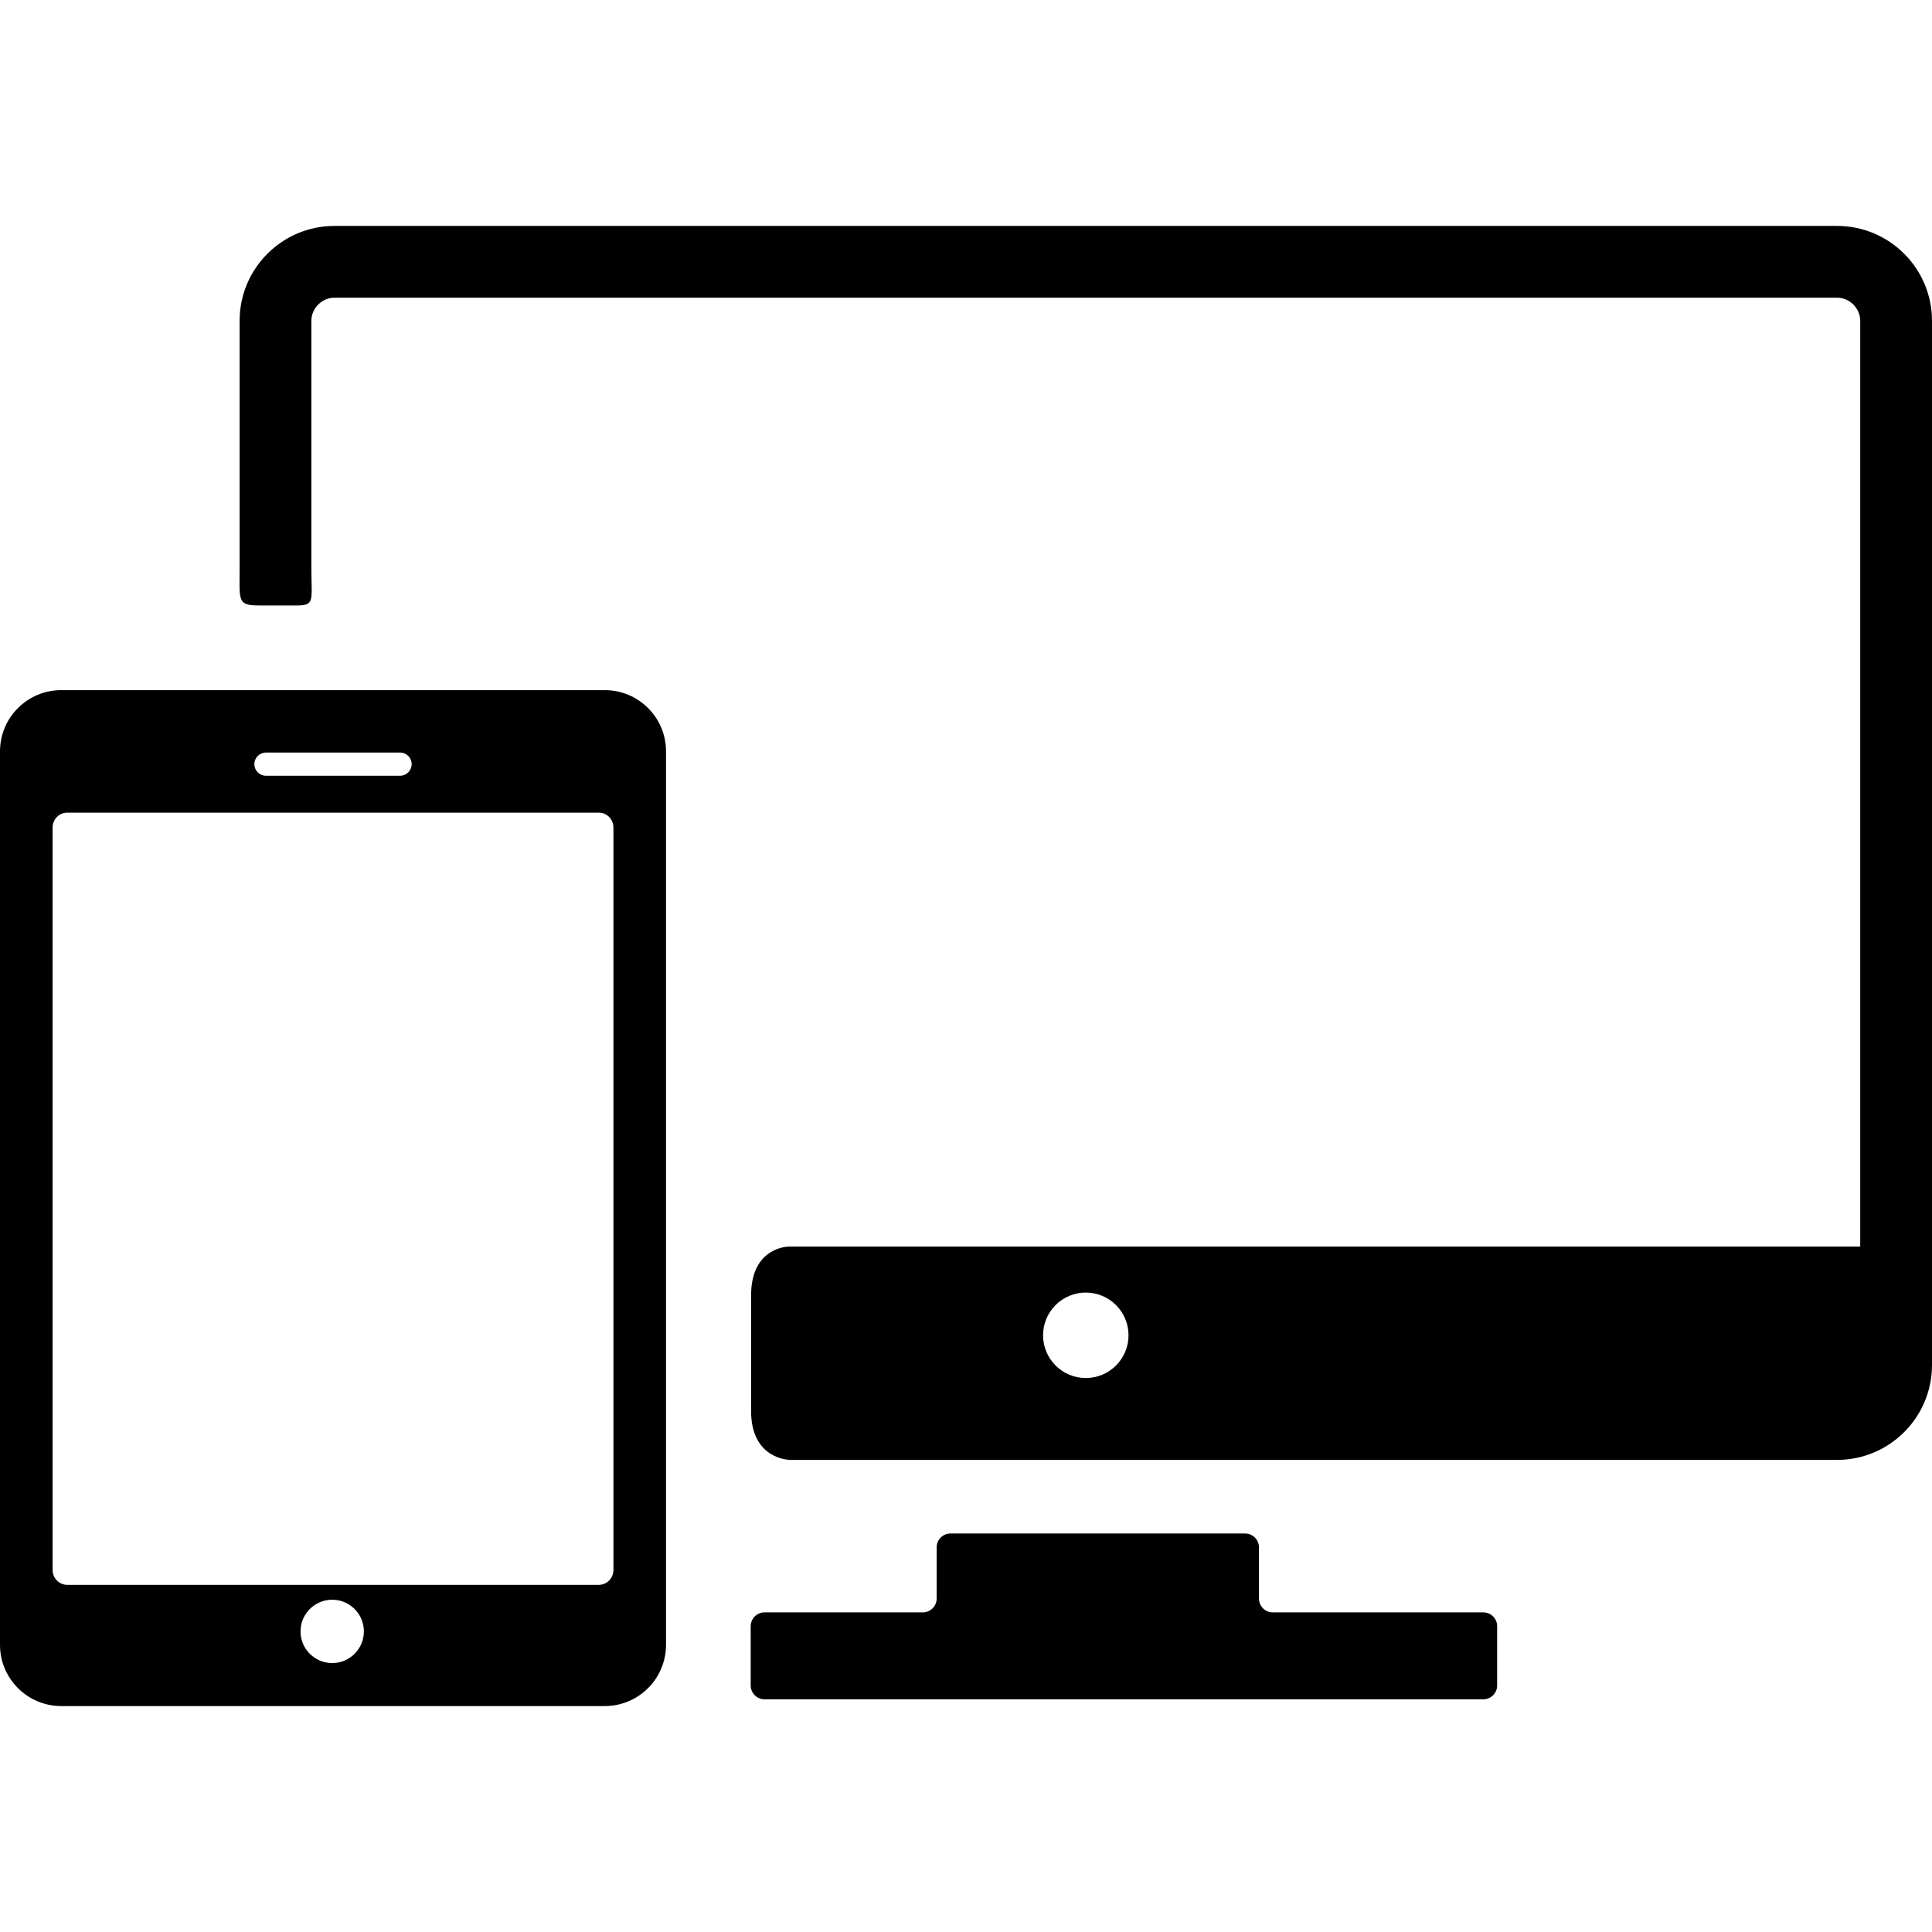
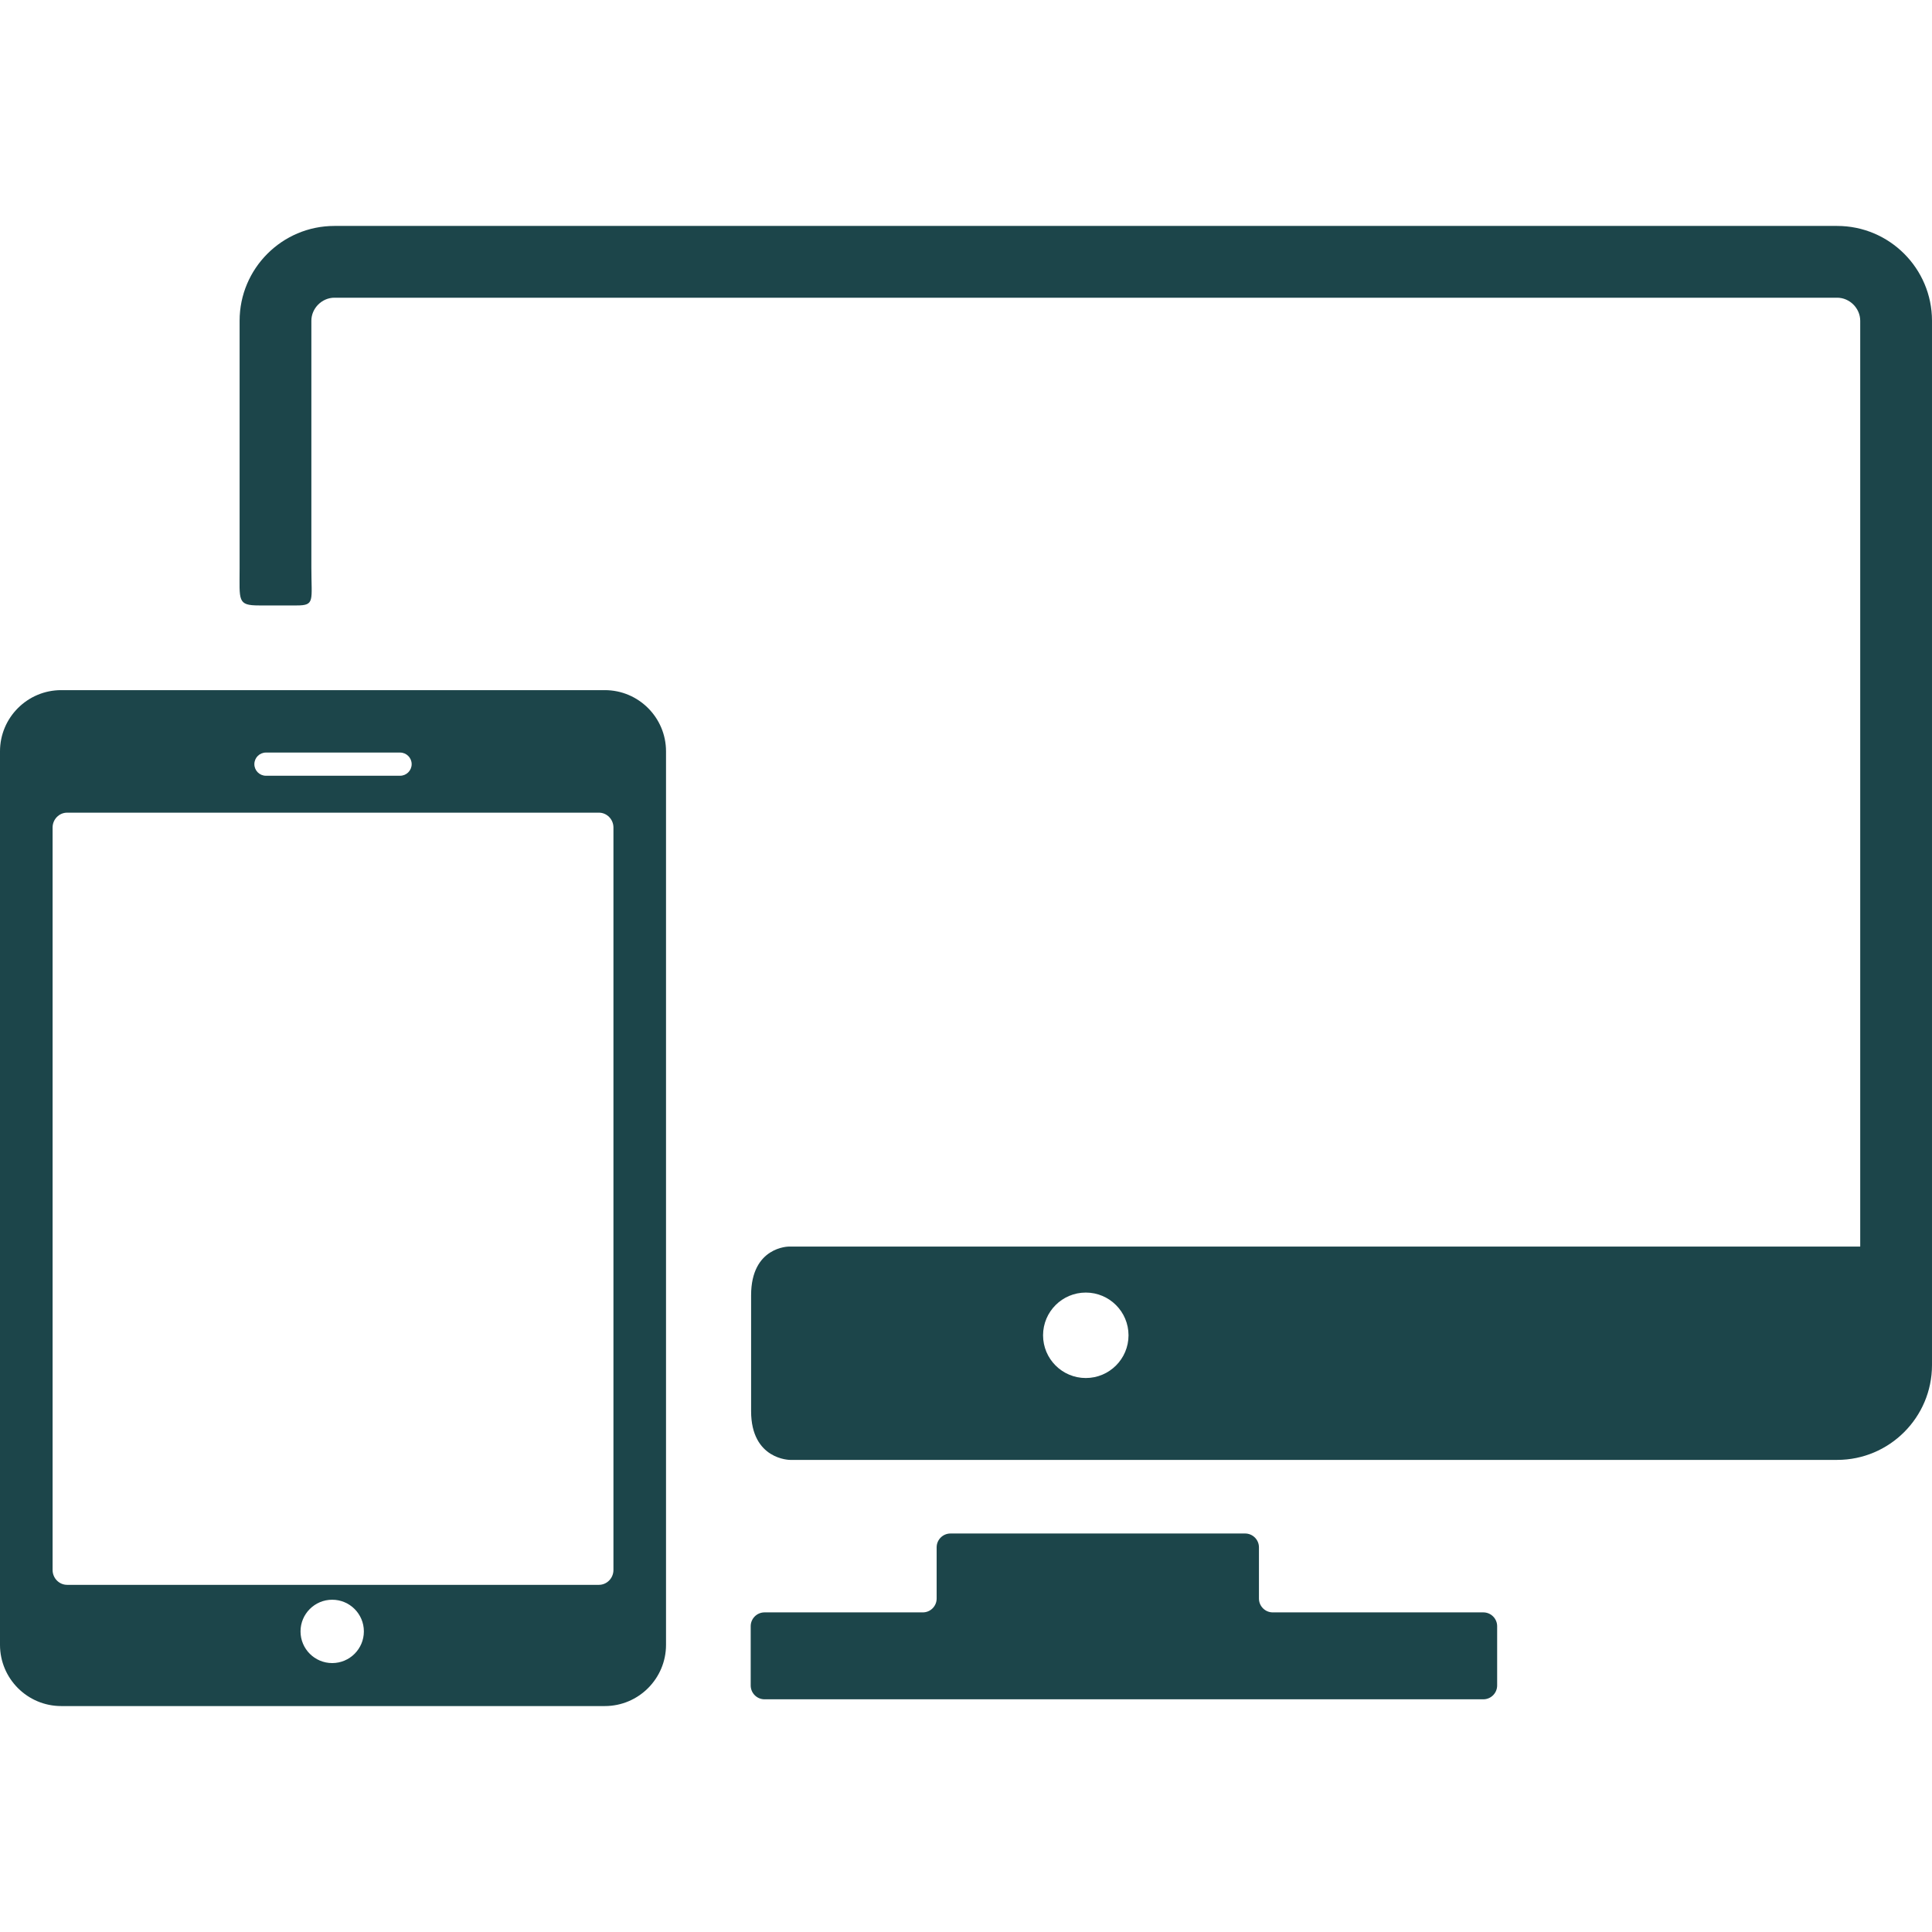
- <svg xmlns="http://www.w3.org/2000/svg" version="1.1" id="Capa_1" x="0px" y="0px" width="396.494px" height="396.494px" viewBox="0 0 396.494 396.494" style="enable-background:new 0 0 396.494 396.494;" xml:space="preserve">
+ <svg xmlns="http://www.w3.org/2000/svg" version="1.1" id="Capa_1" x="0px" y="0px" width="512px" height="512px" viewBox="0 0 396.494 396.494" style="enable-background:new 0 0 396.494 396.494;" xml:space="preserve">
  <g>
-     <path d="M304.42,330.901h-43.219c-1.56,0-2.834-1.273-2.834-2.834v-10.52c0-1.559-1.275-2.834-2.834-2.834h-60.475   c-1.56,0-2.835,1.275-2.835,2.834v10.52c0,1.561-1.275,2.834-2.835,2.834h-32.491c-1.56,0-2.835,1.275-2.835,2.834v12.17   c0,1.559,1.275,2.834,2.835,2.834h147.521c1.559,0,2.834-1.275,2.834-2.834v-12.17C307.254,332.179,305.979,330.901,304.42,330.901   z" />
    <g>
-       <path d="M377.032,46.368h-308.4c-10.73,0-19.459,8.73-19.459,19.462c0,0,0,37.109,0,50.761c0,6.711-0.498,7.66,4.004,7.66    c2.391,0,5.039,0,7.72,0c3.778,0,3.003-0.949,3.003-7.785c0-13.621,0-50.636,0-50.636c0-2.565,2.168-4.733,4.732-4.733h308.4    c2.563,0,4.731,2.168,4.731,4.733v189.999h-219.87c0,0-7.749-0.014-7.749,10.006c0,5.941,0,17.823,0,23.766    c0,10.006,8,10.006,8,10.006h214.888c10.729,0,19.461-8.729,19.461-19.459V65.83C396.493,55.099,387.763,46.368,377.032,46.368z     M222.833,282.804c-4.845,0-8.771-3.926-8.771-8.768s3.926-8.77,8.771-8.77c4.84,0,8.767,3.928,8.767,8.77    S227.673,282.804,222.833,282.804z" />
-       <path d="M124.125,141.633H12.559C5.632,141.633,0,147.266,0,154.193v183.372c0,6.926,5.632,12.561,12.559,12.561h111.566    c6.923,0,12.559-5.635,12.559-12.561V154.193C136.684,147.266,131.048,141.633,124.125,141.633z M54.58,154.443h27.523    c1.313,0,2.38,1.064,2.38,2.381c0,1.314-1.066,2.379-2.38,2.379H54.58c-1.315,0-2.379-1.065-2.379-2.379    C52.201,155.507,53.265,154.443,54.58,154.443z M68.175,341.304c-3.59,0-6.5-2.91-6.5-6.5s2.91-6.5,6.5-6.5s6.5,2.91,6.5,6.5    S71.765,341.304,68.175,341.304z M125.893,322.2c0,1.676-1.342,3.047-2.98,3.047H13.774c-1.639,0-2.98-1.371-2.98-3.047V169.825    c0-1.676,1.342-3.046,2.98-3.046h109.139c1.639,0,2.98,1.371,2.98,3.046V322.2z" />
+       <path d="M304.42,330.901h-43.219c-1.56,0-2.834-1.273-2.834-2.834v-10.52c0-1.559-1.275-2.834-2.834-2.834h-60.475   c-1.56,0-2.835,1.275-2.835,2.834v10.52c0,1.561-1.275,2.834-2.835,2.834h-32.491c-1.56,0-2.835,1.275-2.835,2.834v12.17   c0,1.559,1.275,2.834,2.835,2.834h147.521c1.559,0,2.834-1.275,2.834-2.834v-12.17C307.254,332.179,305.979,330.901,304.42,330.901   z" data-original="#000000" class="active-path" data-old_color="#000000" fill="#1C454A" />
+       <g>
+         <path d="M377.032,46.368h-308.4c-10.73,0-19.459,8.73-19.459,19.462c0,0,0,37.109,0,50.761c0,6.711-0.498,7.66,4.004,7.66    c2.391,0,5.039,0,7.72,0c3.778,0,3.003-0.949,3.003-7.785c0-13.621,0-50.636,0-50.636c0-2.565,2.168-4.733,4.732-4.733h308.4    c2.563,0,4.731,2.168,4.731,4.733v189.999h-219.87c0,0-7.749-0.014-7.749,10.006c0,5.941,0,17.823,0,23.766    c0,10.006,8,10.006,8,10.006h214.888c10.729,0,19.461-8.729,19.461-19.459V65.83C396.493,55.099,387.763,46.368,377.032,46.368z     M222.833,282.804c-4.845,0-8.771-3.926-8.771-8.768s3.926-8.77,8.771-8.77c4.84,0,8.767,3.928,8.767,8.77    S227.673,282.804,222.833,282.804z" data-original="#000000" class="active-path" data-old_color="#000000" fill="#1C454A" />
+         <path d="M124.125,141.633H12.559C5.632,141.633,0,147.266,0,154.193v183.372c0,6.926,5.632,12.561,12.559,12.561h111.566    c6.923,0,12.559-5.635,12.559-12.561V154.193C136.684,147.266,131.048,141.633,124.125,141.633z M54.58,154.443h27.523    c1.313,0,2.38,1.064,2.38,2.381c0,1.314-1.066,2.379-2.38,2.379H54.58c-1.315,0-2.379-1.065-2.379-2.379    C52.201,155.507,53.265,154.443,54.58,154.443z M68.175,341.304c-3.59,0-6.5-2.91-6.5-6.5s2.91-6.5,6.5-6.5s6.5,2.91,6.5,6.5    S71.765,341.304,68.175,341.304z M125.893,322.2c0,1.676-1.342,3.047-2.98,3.047H13.774c-1.639,0-2.98-1.371-2.98-3.047V169.825    c0-1.676,1.342-3.046,2.98-3.046h109.139c1.639,0,2.98,1.371,2.98,3.046V322.2z" data-original="#000000" class="active-path" data-old_color="#000000" fill="#1C454A" />
+       </g>
    </g>
  </g>
-   <g>
- </g>
-   <g>
- </g>
-   <g>
- </g>
-   <g>
- </g>
-   <g>
- </g>
-   <g>
- </g>
-   <g>
- </g>
-   <g>
- </g>
-   <g>
- </g>
-   <g>
- </g>
-   <g>
- </g>
-   <g>
- </g>
-   <g>
- </g>
-   <g>
- </g>
-   <g>
- </g>
</svg>
